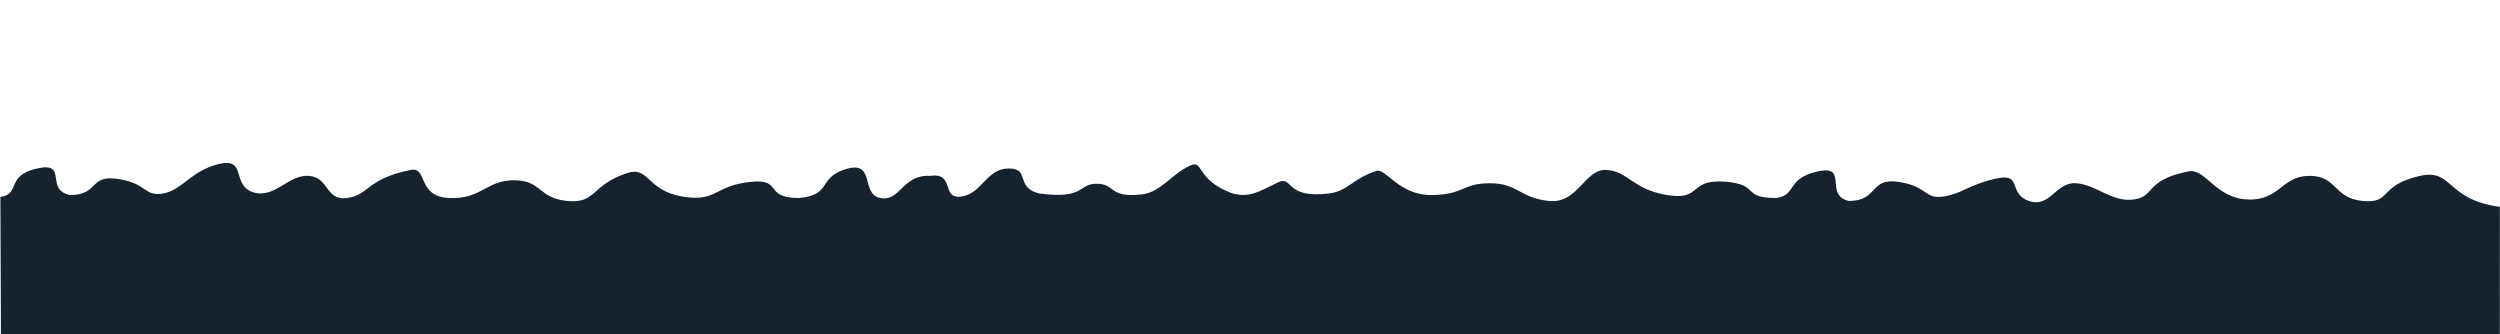
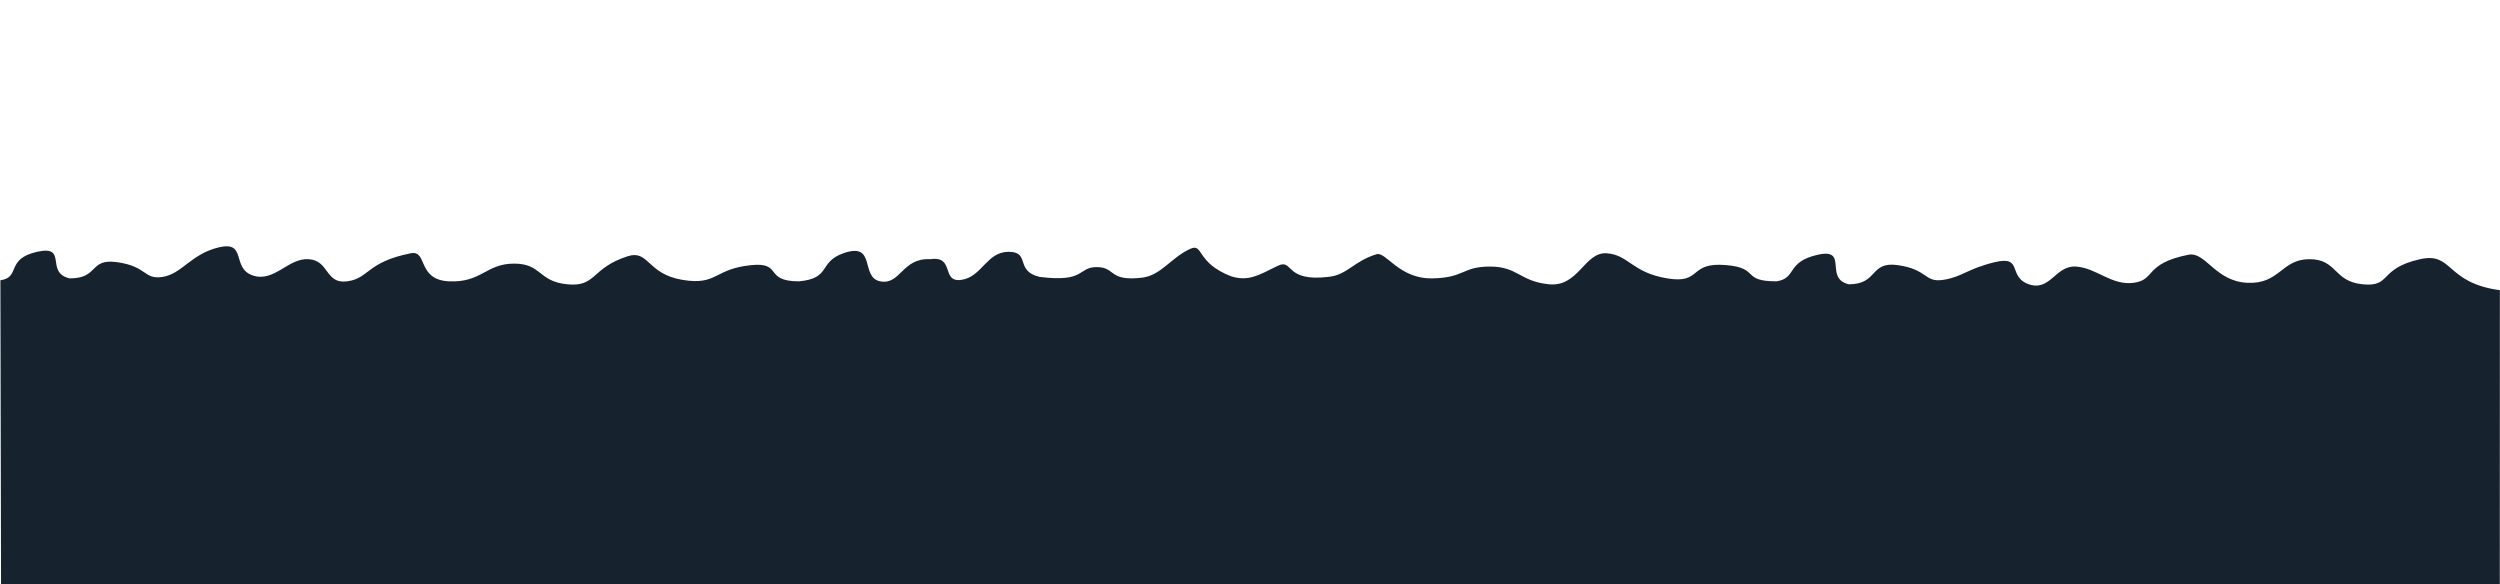
- <svg xmlns="http://www.w3.org/2000/svg" version="1.1" id="svg3713" width="3000" height="400" viewBox="0 0 3000 400">
+ <svg xmlns="http://www.w3.org/2000/svg" version="1.1" id="svg3713" width="3000" height="700" viewBox="0 0 3000 700">
  <defs id="defs3717" />
-   <a id="a3744">
+   <a id="a3744" transform="translate(0,300)">
    <g id="g3750">
      <g id="g3755" />
    </g>
  </a>
-   <path d="m 2999.858,248.229 c -65.555,-8.859 -55.828,-46.076 -95.675,-37.207 -50.58,11.258 -33.664,33.664 -69.099,30.12 -35.435,-3.544 -30.12,-30.12 -63.783,-30.12 -33.664,0 -35.435,30.12 -74.414,28.348 -38.979,-1.772 -50.022,-37.833 -70.871,-33.664 -53.153,10.631 -38.979,30.12 -65.555,33.664 -26.576,3.544 -44.294,-17.718 -69.099,-19.489 -24.805,-1.772 -30.805,30.12 -56.697,21.261 -25.892,-8.859 -6.52,-34.77 -40.751,-26.576 -33.278,7.966 -38.979,17.718 -62.012,21.261 -23.033,3.544 -18.025,-12.629 -54.925,-17.718 -33.638,-4.639 -22.989,23.131 -58.468,23.033 -30.12,-7.087 0.408,-43.84 -37.207,-35.435 -38.276,8.552 -24.805,28.348 -49.609,31.892 -42.522,0 -19.489,-15.946 -60.24,-19.489 -45.927,-3.994 -28.348,23.033 -70.871,15.946 -42.522,-7.087 -46.066,-28.348 -72.642,-30.12 -26.576,-1.772 -33.663,40.751 -69.099,37.207 -35.435,-3.544 -37.207,-21.261 -70.871,-21.261 -33.664,0 -30.086,13.462 -69.099,14.174 -40.232,0.734 -55.716,-32.508 -67.112,-28.975 -27.408,8.497 -34.559,24.376 -56.822,27.095 -54.86,6.702 -42.278,-22.707 -61.993,-13.029 -22.323,10.959 -34.456,18.863 -55.336,12.51 -42.805,-16.376 -33.184,-40.388 -49.305,-33.037 -23.355,10.649 -34.806,31.858 -57.949,34.594 -40.572,4.796 -31.265,-12.706 -54.298,-12.706 -23.033,0 -12.948,18.764 -68.472,11.776 -30.12,-7.087 -10.631,-30.12 -37.207,-30.12 -26.576,0 -31.892,30.12 -56.696,33.664 -24.805,3.544 -7.405,-29.167 -37.207,-24.805 -34.066,-1.948 -35.644,31.36 -60.24,26.576 -24.513,-4.767 -4.057,-47.865 -44.294,-33.664 -30.12,10.631 -14.174,30.12 -53.153,33.664 -42.522,0 -19.489,-23.033 -56.697,-19.489 -45.892,4.371 -40.751,24.805 -83.273,17.718 -42.522,-7.087 -40.187,-36.466 -65.555,-28.348 -44.294,14.174 -37.207,37.207 -72.642,33.664 -35.435,-3.544 -30.12,-24.805 -63.784,-24.805 -33.664,0 -38.979,23.033 -77.958,21.261 -38.979,-1.772 -25.218,-37.833 -46.066,-33.664 -53.153,10.631 -49.609,30.12 -76.186,33.664 -26.576,3.544 -21.261,-24.805 -46.066,-26.576 -24.805,-1.772 -41.435,28.348 -67.327,19.489 -25.892,-8.859 -6.52,-41.857 -40.751,-33.664 -33.278,7.966 -44.294,31.892 -67.327,35.435 -23.033,3.544 -18.025,-12.629 -54.925,-17.718 -33.637,-4.639 -21.217,19.587 -56.696,19.489 -30.12,-7.087 -1.364,-40.296 -38.979,-31.892 -38.276,8.552 -19.274,30.639 -44.079,34.182 L 1.253,430.626 2999.751,431.374 Z" style="fill:#16222e;fill-opacity:1;stroke:none;stroke-width:1px;stroke-linecap:butt;stroke-linejoin:miter;stroke-opacity:1" id="path3727-4-9" />
+   <path d="m 2999.858,348.229 c -65.555,-8.859 -55.828,-46.076 -95.675,-37.207 -50.58,11.258 -33.664,33.664 -69.099,30.12 -35.435,-3.544 -30.12,-30.12 -63.783,-30.12 -33.664,0 -35.435,30.12 -74.414,28.348 -38.979,-1.772 -50.022,-37.833 -70.871,-33.664 -53.153,10.631 -38.979,30.12 -65.555,33.664 -26.576,3.544 -44.294,-17.718 -69.099,-19.489 -24.805,-1.772 -30.805,30.12 -56.697,21.261 -25.892,-8.859 -6.52,-34.77 -40.751,-26.576 -33.278,7.966 -38.979,17.718 -62.012,21.261 -23.033,3.544 -18.025,-12.629 -54.925,-17.718 -33.638,-4.639 -22.989,23.131 -58.468,23.033 -30.12,-7.087 0.408,-43.84 -37.207,-35.435 -38.276,8.552 -24.805,28.348 -49.609,31.892 -42.522,0 -19.489,-15.946 -60.24,-19.489 -45.927,-3.994 -28.348,23.033 -70.871,15.946 -42.522,-7.087 -46.066,-28.348 -72.642,-30.12 -26.576,-1.772 -33.663,40.751 -69.099,37.207 -35.435,-3.544 -37.207,-21.261 -70.871,-21.261 -33.664,0 -30.086,13.462 -69.099,14.174 -40.232,0.734 -55.716,-32.508 -67.112,-28.975 -27.408,8.497 -34.559,24.376 -56.822,27.095 -54.86,6.702 -42.278,-22.707 -61.993,-13.029 -22.323,10.959 -34.456,18.863 -55.336,12.51 -42.805,-16.376 -33.184,-40.388 -49.305,-33.037 -23.355,10.649 -34.806,31.858 -57.949,34.594 -40.572,4.796 -31.265,-12.706 -54.298,-12.706 -23.033,0 -12.948,18.764 -68.472,11.776 -30.12,-7.087 -10.631,-30.12 -37.207,-30.12 -26.576,0 -31.892,30.12 -56.696,33.664 -24.805,3.544 -7.405,-29.167 -37.207,-24.805 -34.066,-1.948 -35.644,31.36 -60.24,26.576 -24.513,-4.767 -4.057,-47.865 -44.294,-33.664 -30.12,10.631 -14.174,30.12 -53.153,33.664 -42.522,0 -19.489,-23.033 -56.697,-19.489 -45.892,4.371 -40.751,24.805 -83.273,17.718 -42.522,-7.087 -40.187,-36.466 -65.555,-28.348 -44.294,14.174 -37.207,37.207 -72.642,33.664 -35.435,-3.544 -30.12,-24.805 -63.784,-24.805 -33.664,0 -38.979,23.033 -77.958,21.261 -38.979,-1.772 -25.218,-37.833 -46.066,-33.664 -53.153,10.631 -49.609,30.12 -76.186,33.664 -26.576,3.544 -21.261,-24.805 -46.066,-26.576 -24.805,-1.772 -41.435,28.348 -67.327,19.489 -25.892,-8.859 -6.52,-41.857 -40.751,-33.664 -33.278,7.966 -44.294,31.892 -67.327,35.435 -23.033,3.544 -18.025,-12.629 -54.925,-17.718 -33.637,-4.639 -21.217,19.587 -56.696,19.489 -30.12,-7.087 -1.364,-40.296 -38.979,-31.892 -38.276,8.552 -19.274,30.639 -44.079,34.182 L 1.253,701.602 2999.751,702.349 Z" style="fill:#16222e;fill-opacity:1;stroke:none;stroke-width:1px;stroke-linecap:butt;stroke-linejoin:miter;stroke-opacity:1" id="path3727-4-9" />
</svg>
